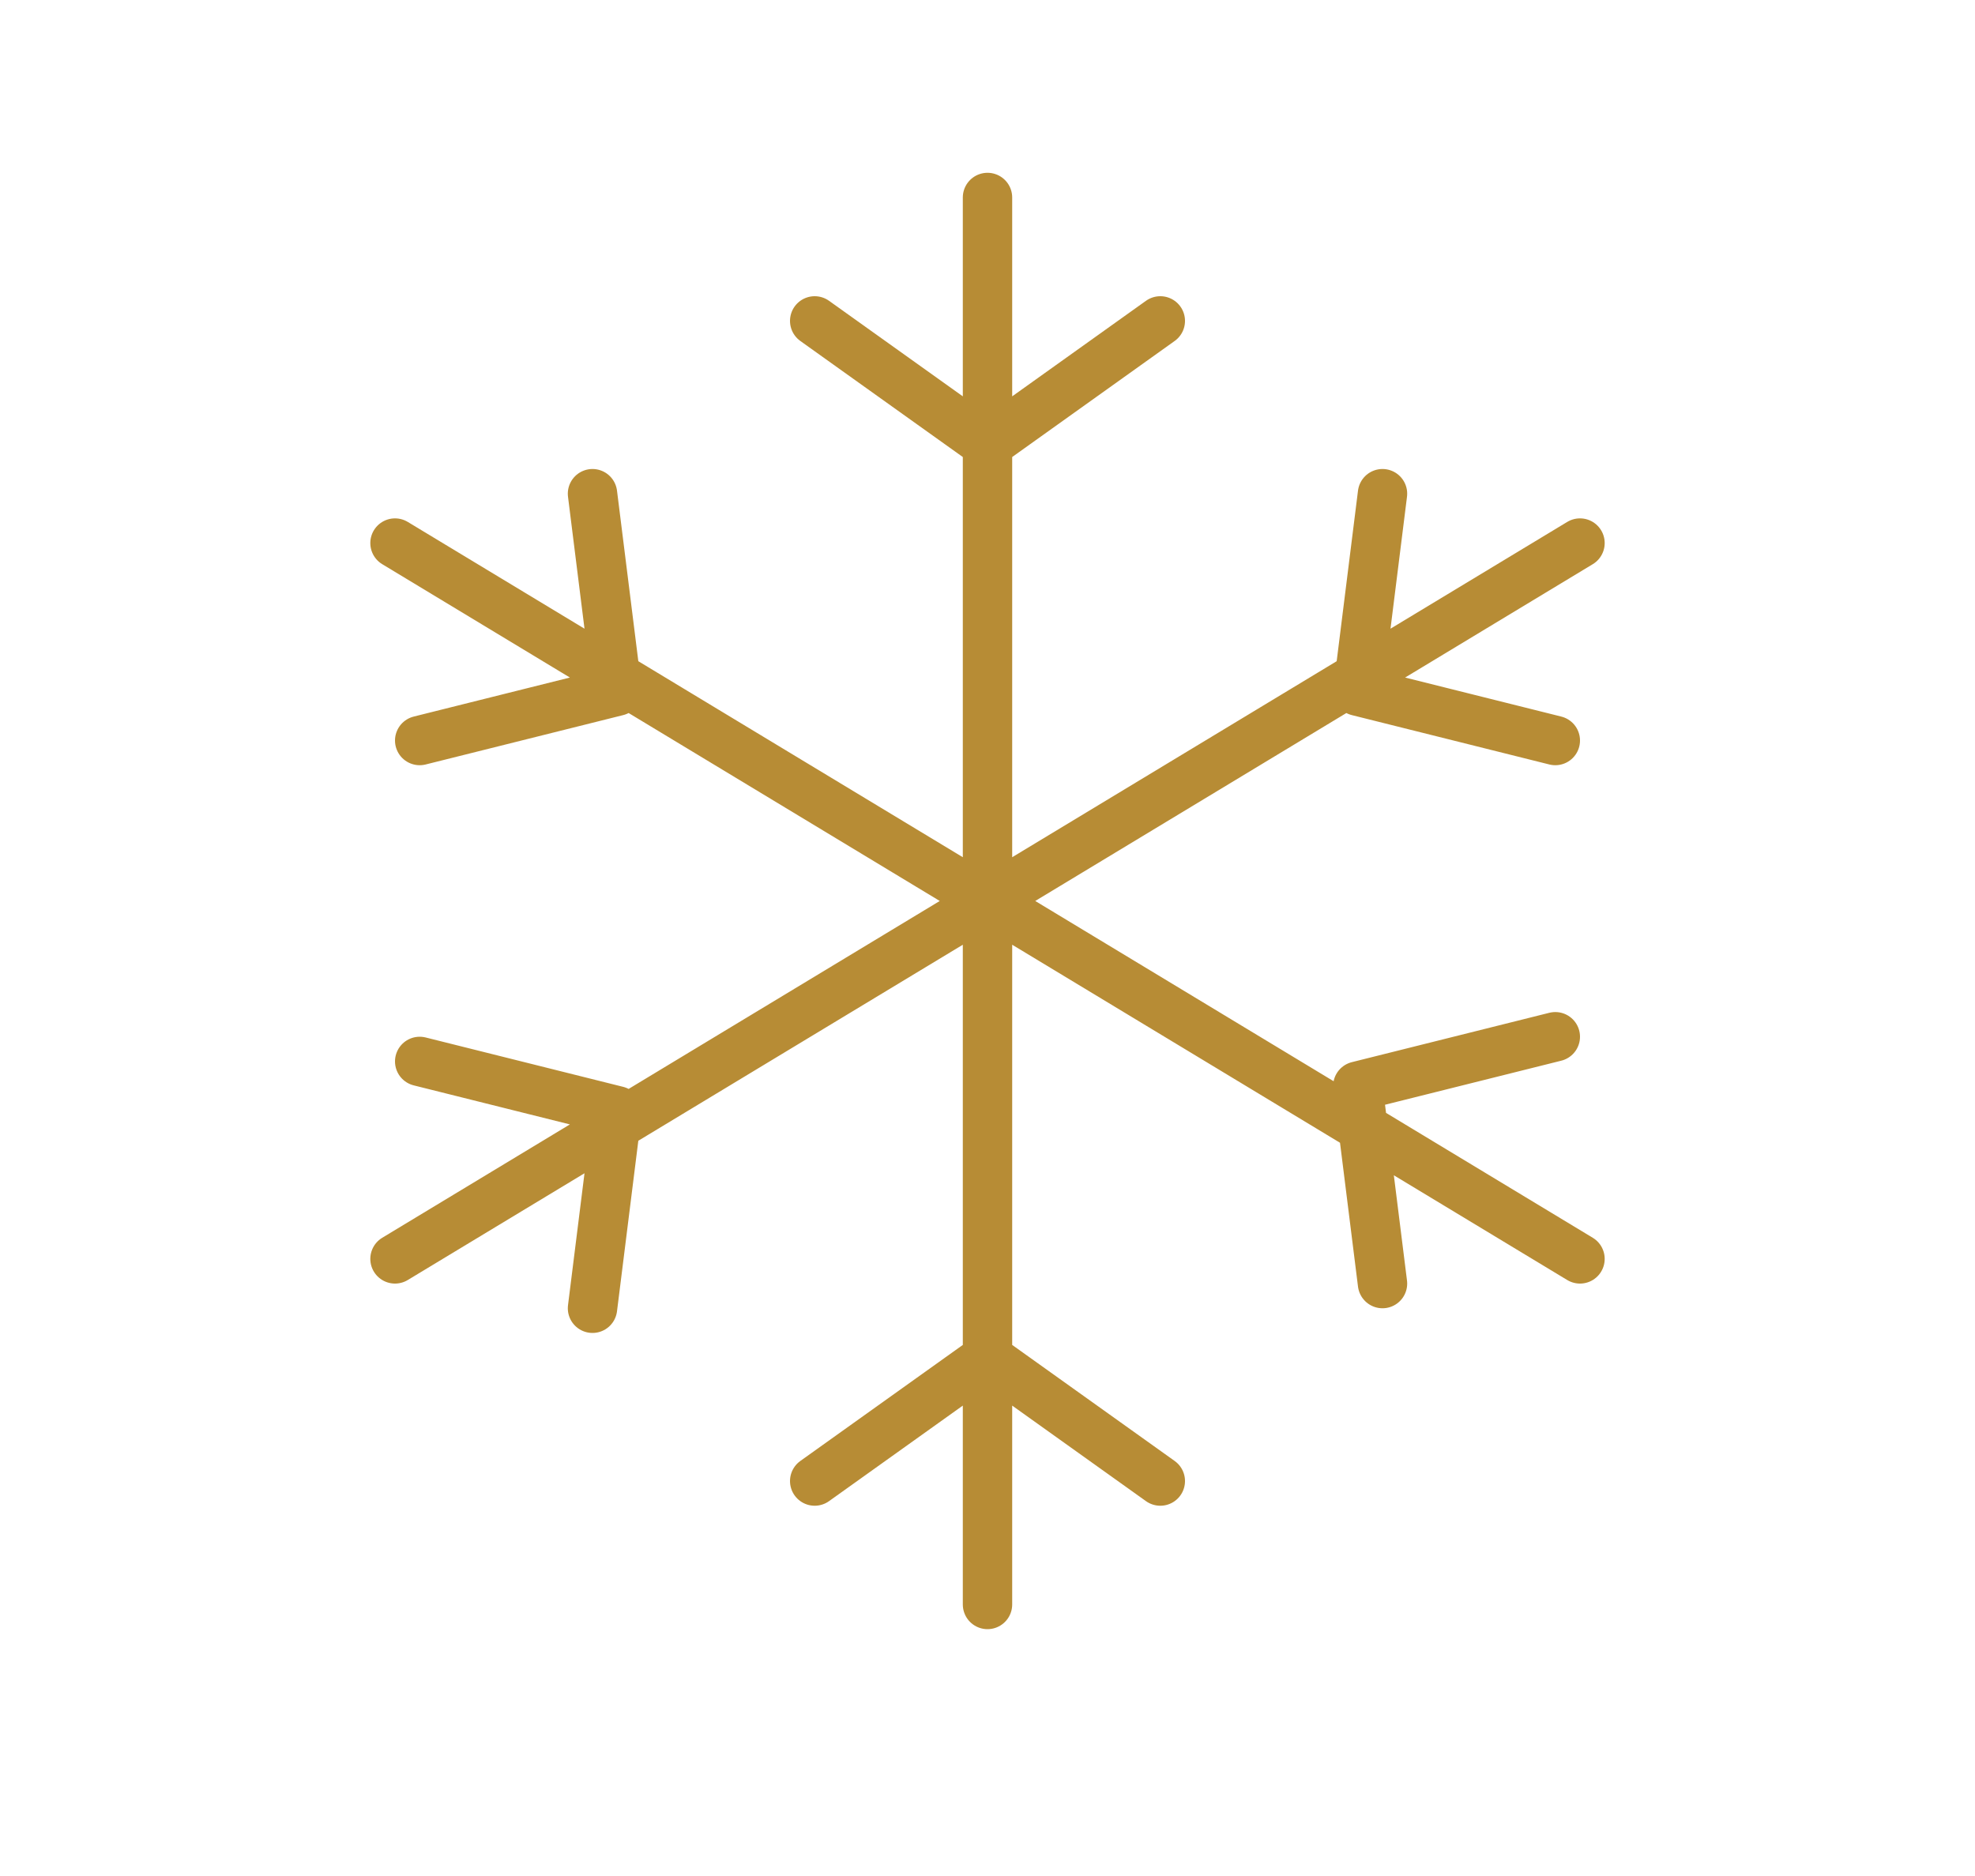
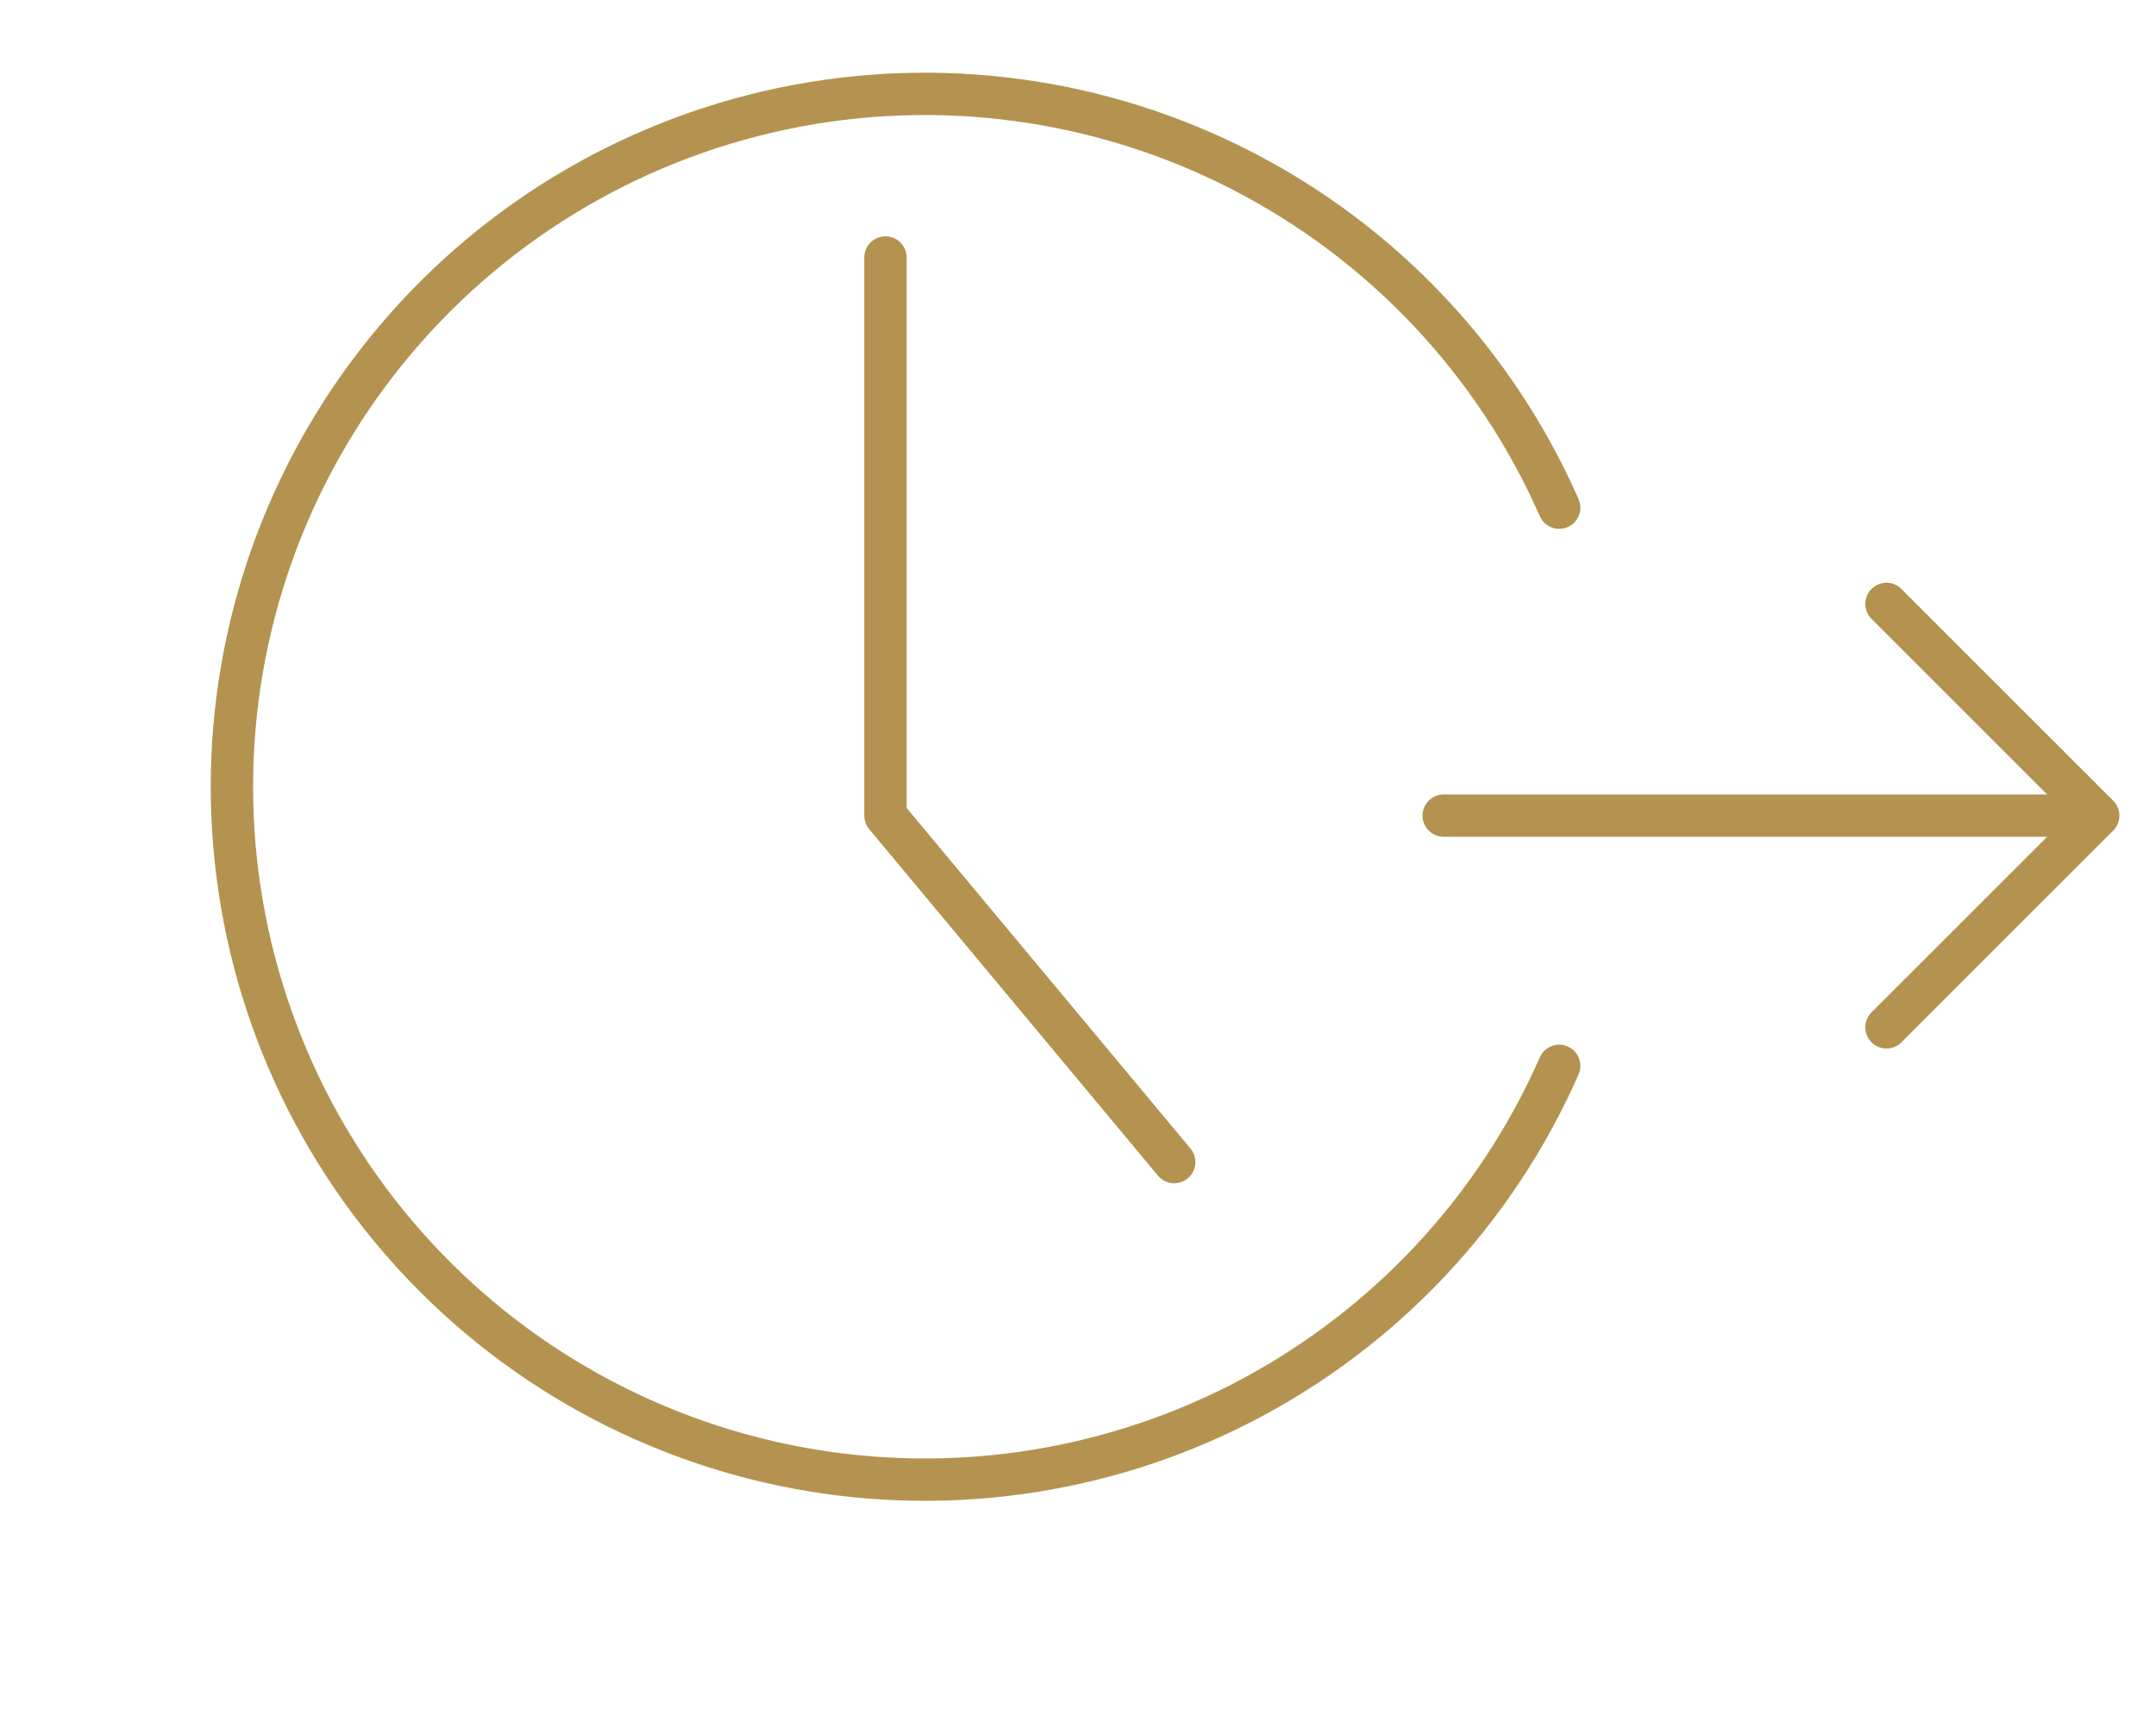
- <svg xmlns="http://www.w3.org/2000/svg" width="80" height="76" viewBox="0 0 80 76" fill="none">
+ <svg xmlns="http://www.w3.org/2000/svg" width="106" height="84" viewBox="0 0 106 84" fill="none">
  <g>
    <g clip-path="url(#clip1)">
-       <path transform="matrix(1 0 0 1 16 8)" d="M24 0L24 57M0 14L48 43M0 43L48 14M17 5L24 10L31 5M17 52L24 47L31 52M1 22L9 20L8 12M40 44L39 36L47 34M1 35L9 37L8 45M40 12L39 20L47 22" fill="none" stroke="#B78C35" stroke-width="2" stroke-linecap="round" stroke-linejoin="round" />
+       <path transform="matrix(1 0 0 1 11.402 4.616)" d="M65.257 20.348C62.108 13.192 56.593 7.336 49.638 3.764C42.683 0.192 34.711 -0.88 27.06 0.729C19.408 2.338 12.543 6.53 7.616 12.601C2.689 18.672 0 26.253 0 34.071C0 41.89 2.689 49.471 7.616 55.542C12.543 61.613 19.408 65.805 27.06 67.414C34.711 69.023 42.683 67.951 49.638 64.379C56.593 60.807 62.108 54.951 65.257 47.795M32.132 8.045L32.132 35.491L46.328 52.527M59.578 35.491L91.757 35.491M91.757 35.491L81.346 25.08M91.757 35.491L81.346 45.902" fill="none" stroke="#B49350" stroke-width="2.082" stroke-linecap="round" stroke-linejoin="round" />
    </g>
  </g>
  <defs>
    <clipPath id="clip1">
-       <path d="M0 0L80 0L80 76L0 76Z" />
+       <path d="M0 0L106 0L106 84L0 84Z" />
    </clipPath>
  </defs>
</svg>
